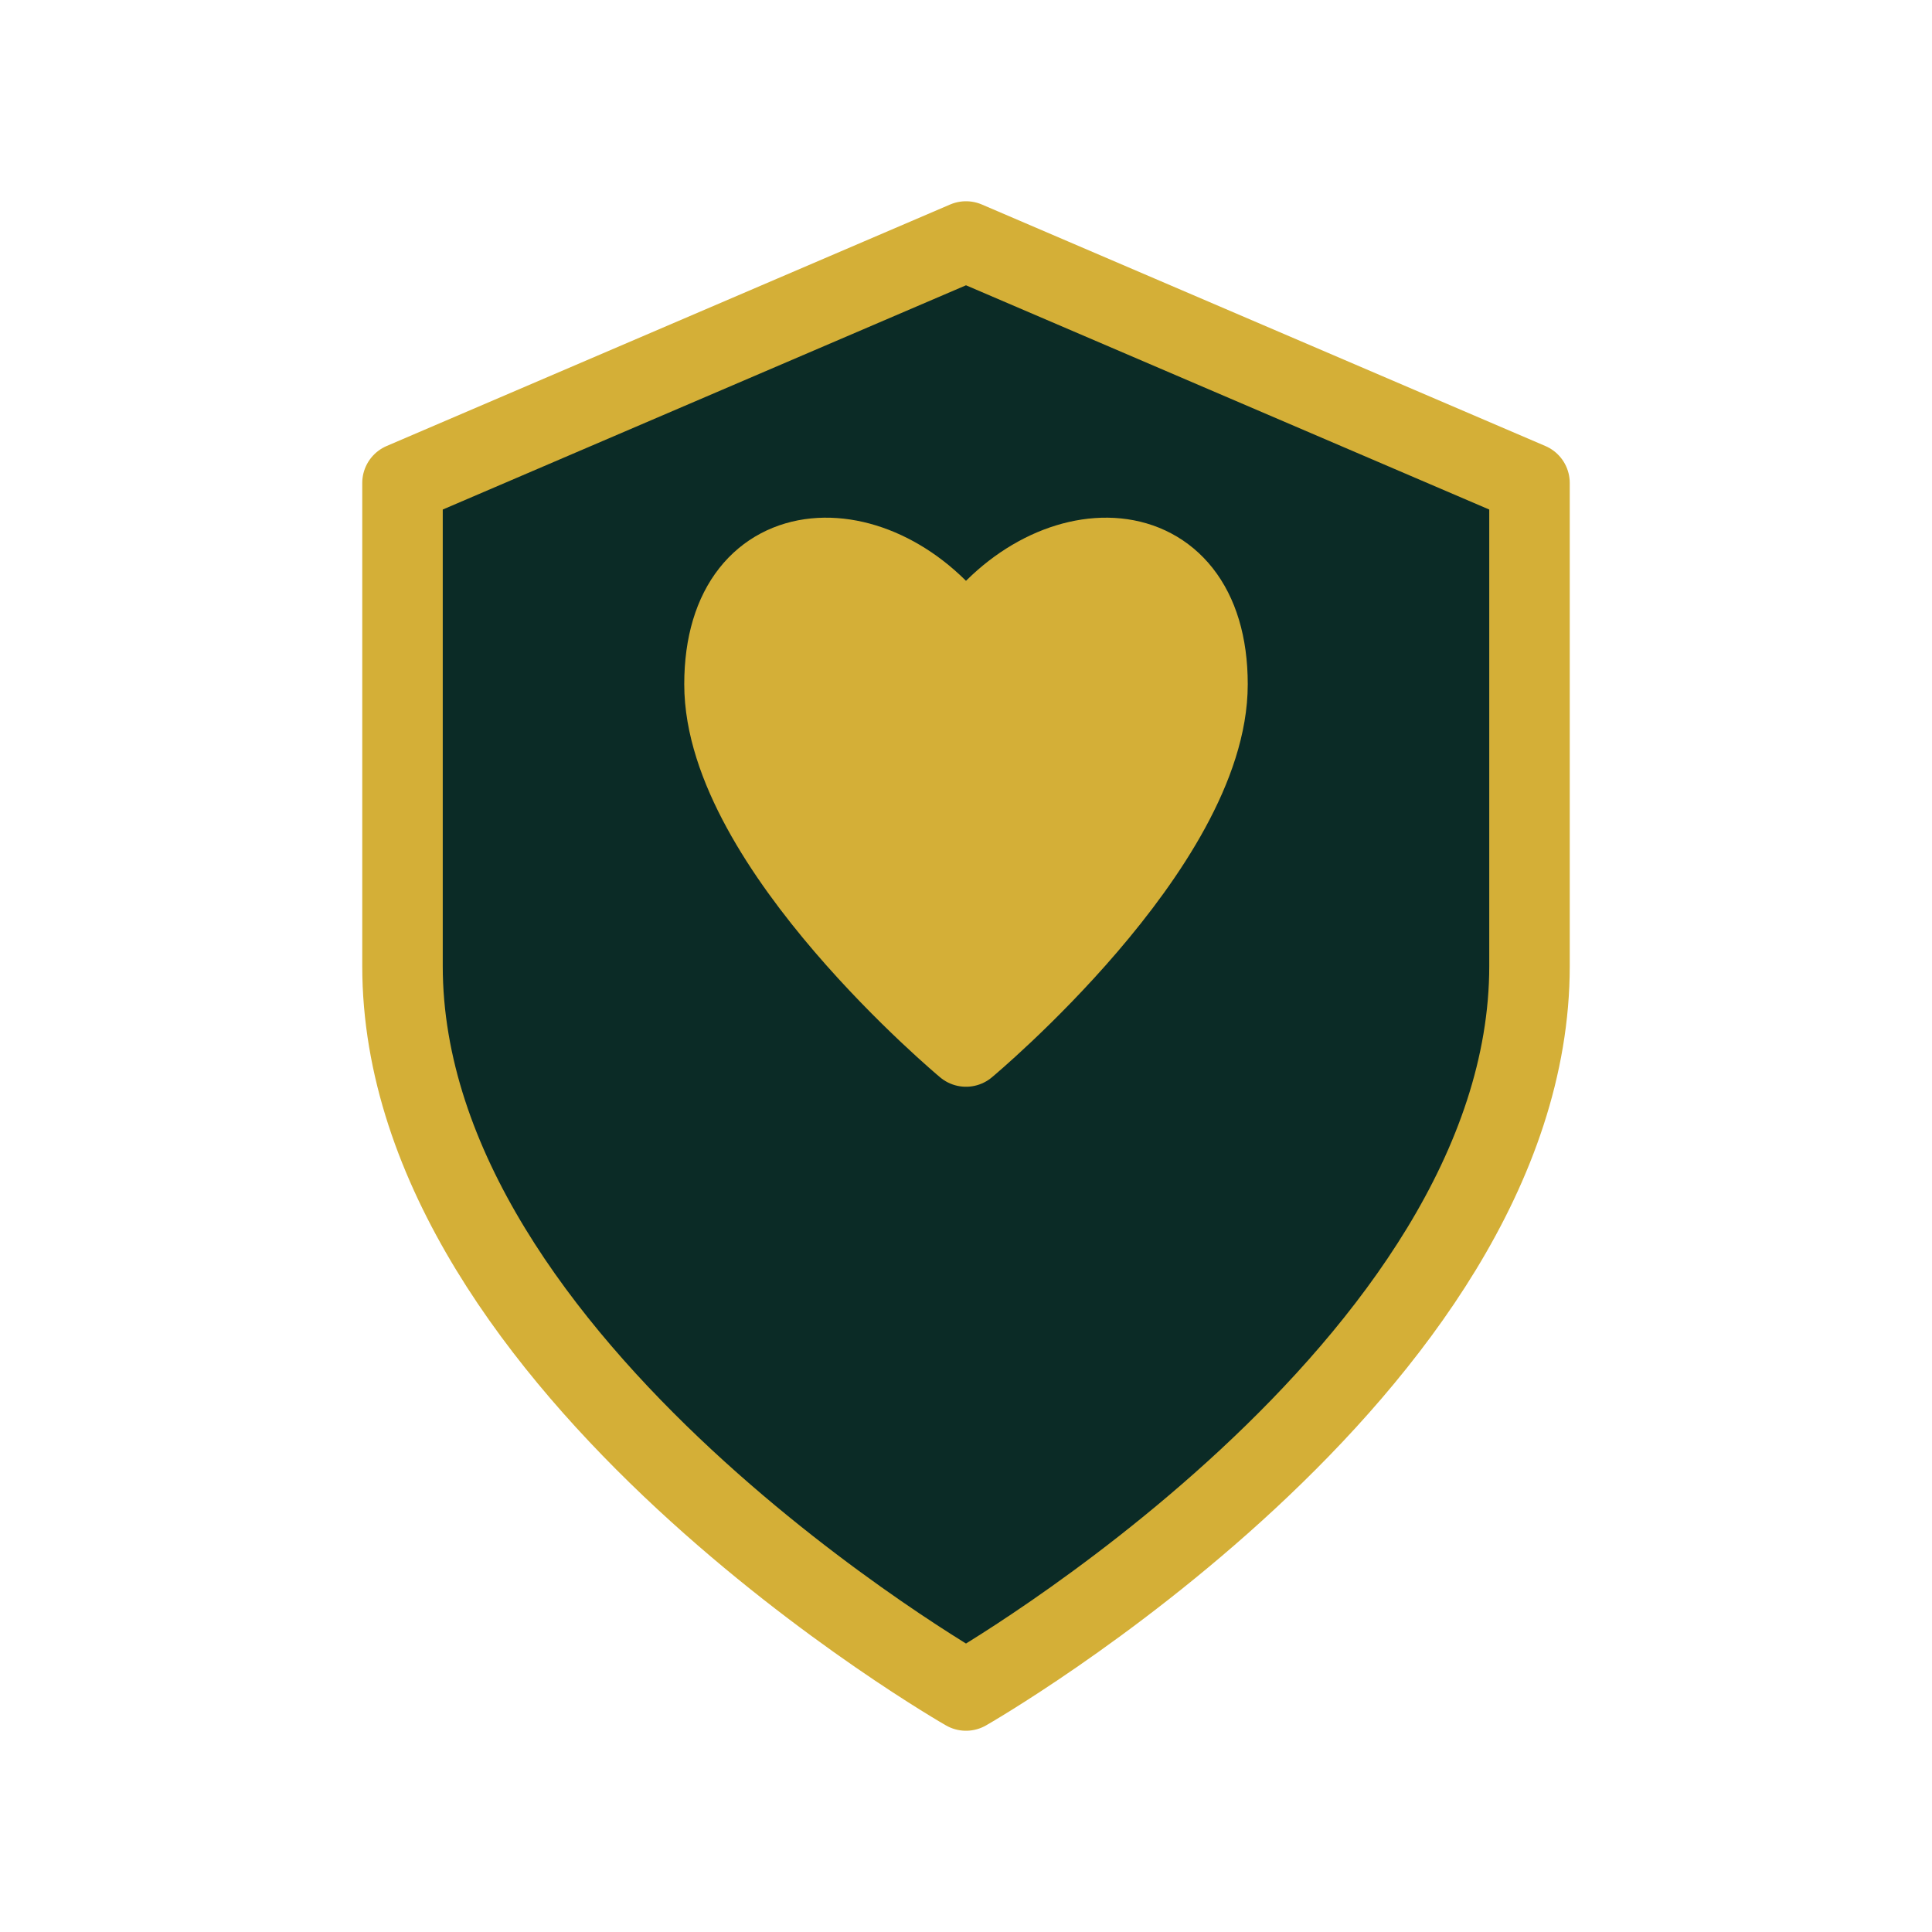
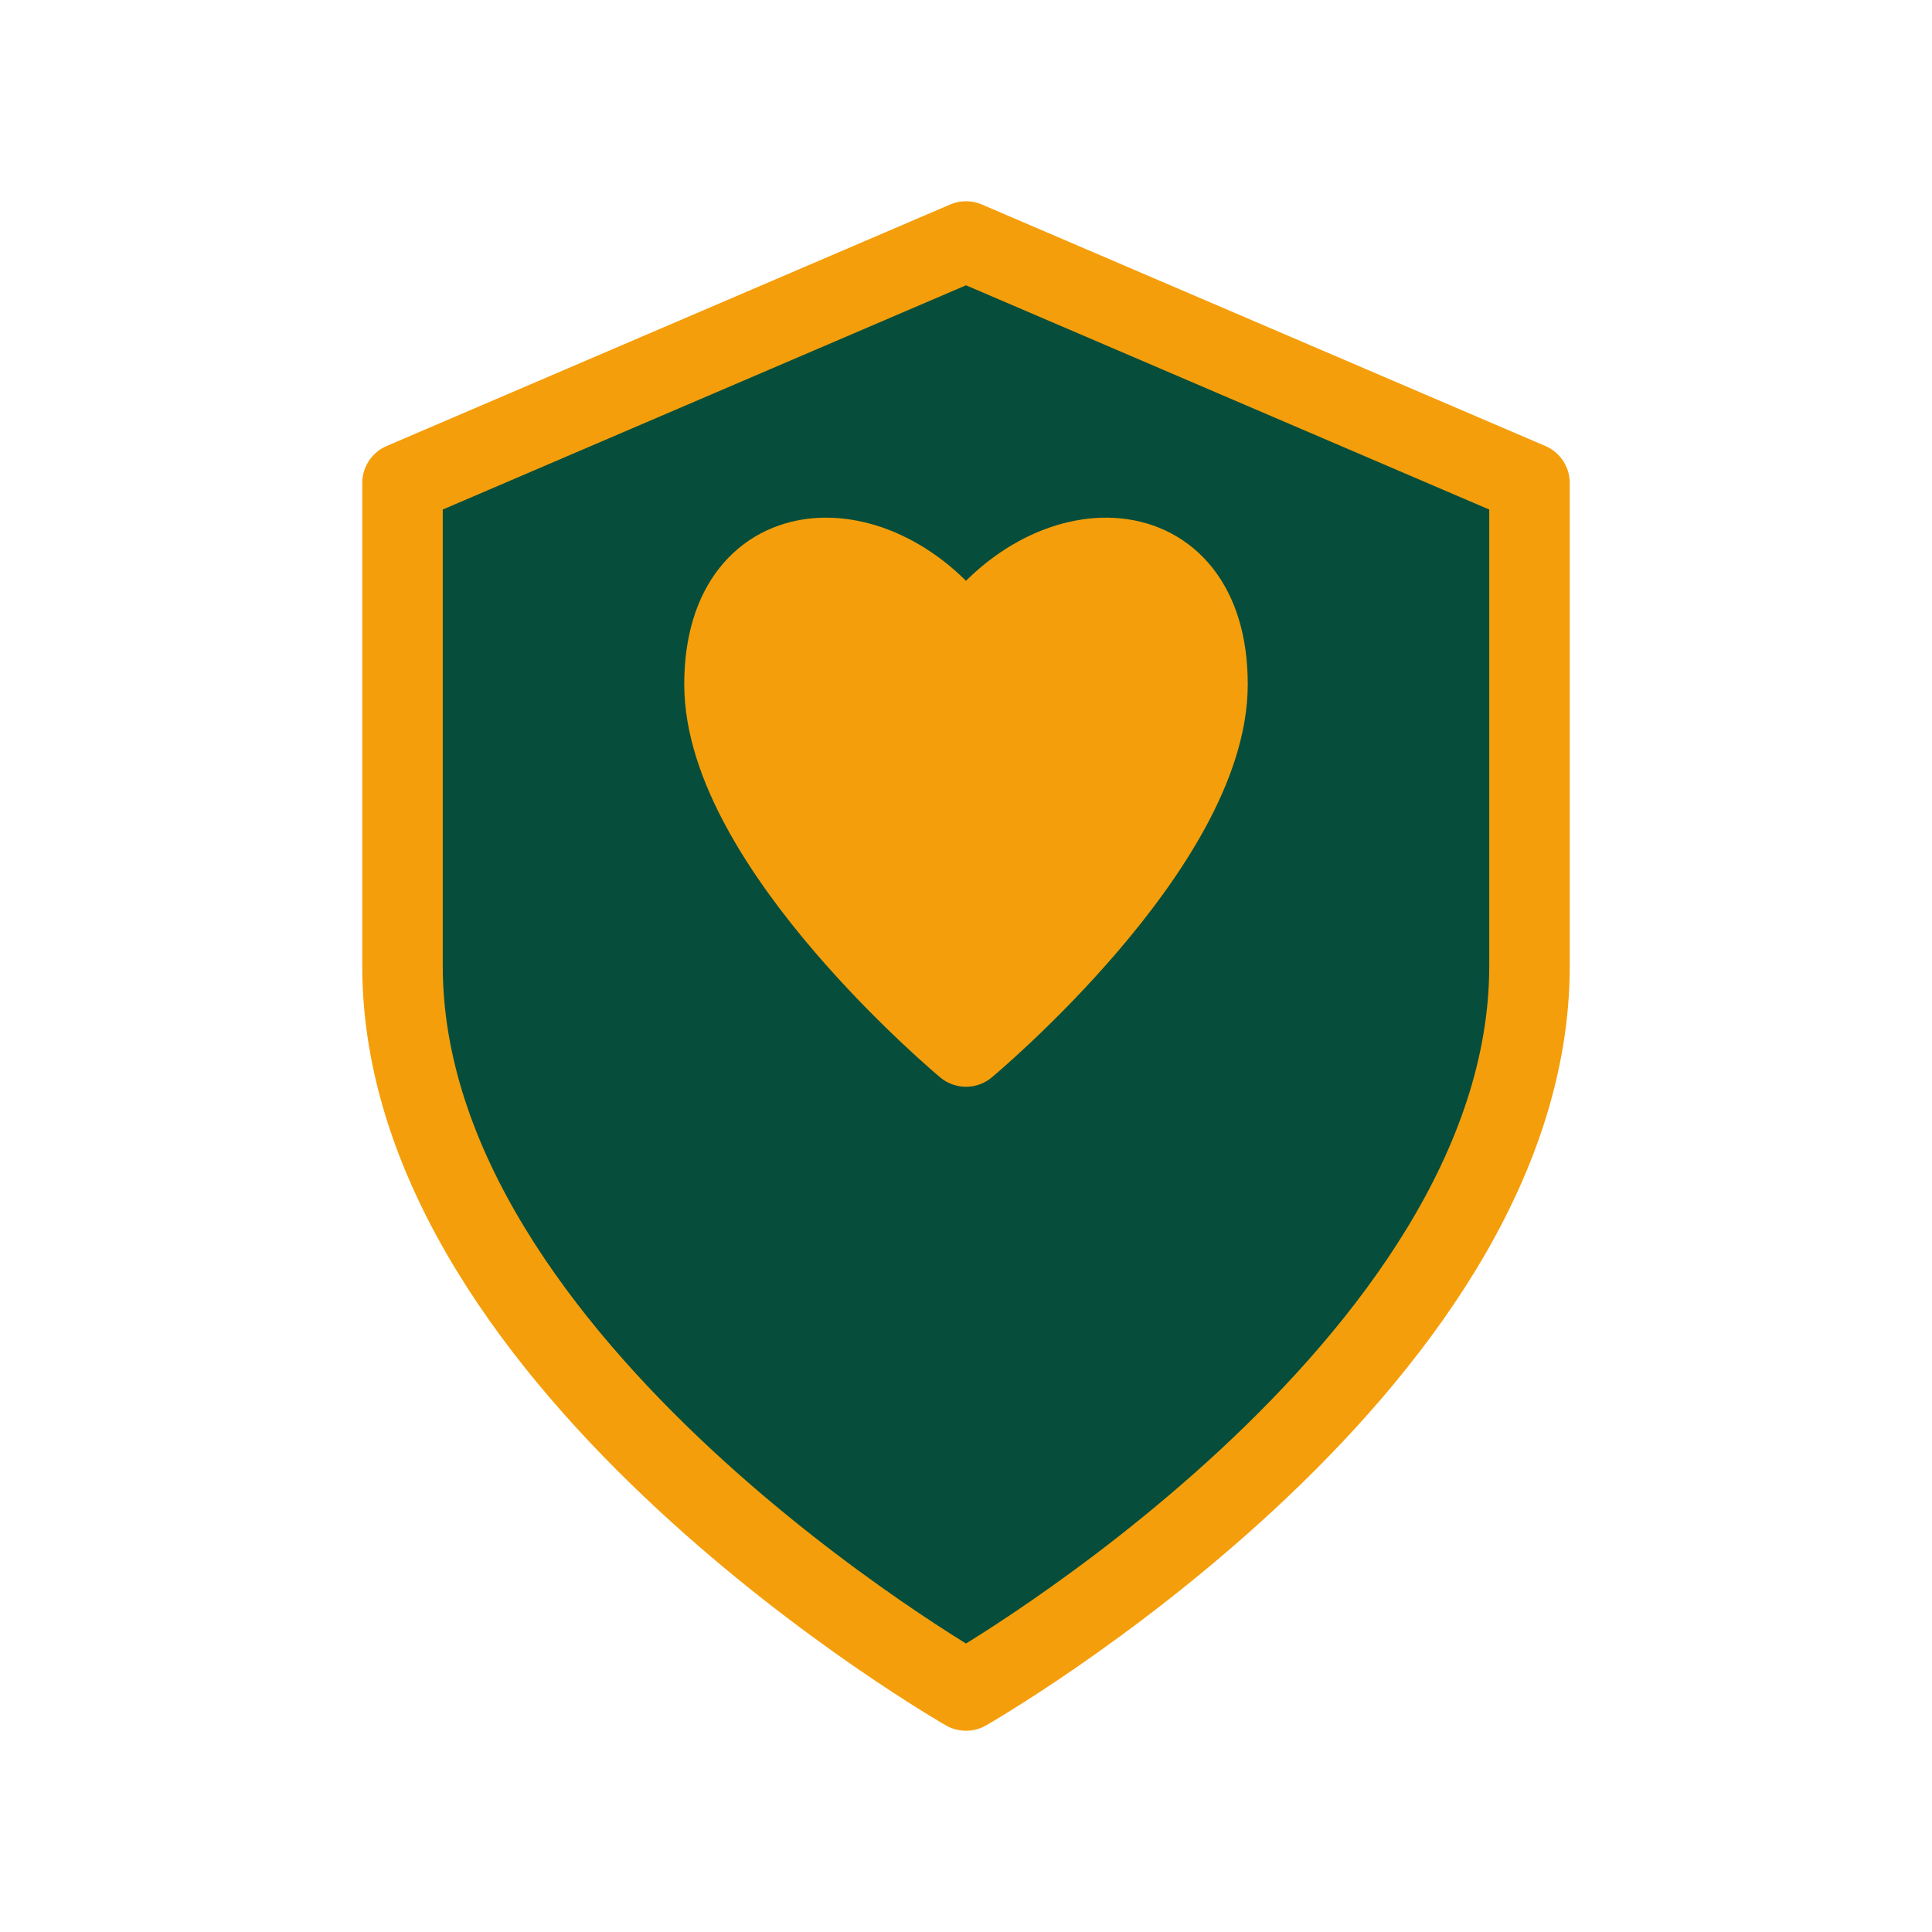
- <svg xmlns="http://www.w3.org/2000/svg" viewBox="0 0 48 48" width="48" height="48" fill="none" stroke="#D4AF37" stroke-width="2" stroke-linecap="round" stroke-linejoin="round">
-   <path d="M24 6 L38 12 L38 24 C38 34 24 42 24 42 C24 42 10 34 10 24 L10 12 Z" fill="#0B2B26" stroke="#D4AF37" />
-   <path d="M24 16 C22 13 18 13 18 17 C18 21 24 26 24 26 C24 26 30 21 30 17 C30 13 26 13 24 16 Z" fill="#D4AF37" />
+ <svg xmlns="http://www.w3.org/2000/svg" viewBox="0 0 48 48" width="48" height="48" fill="none" stroke="#F59E0B" stroke-width="2" stroke-linecap="round" stroke-linejoin="round">
+   <path d="M24 6 L38 12 L38 24 C38 34 24 42 24 42 C24 42 10 34 10 24 L10 12 Z" fill="#064E3B" stroke="#F59E0B" />
+   <path d="M24 16 C22 13 18 13 18 17 C18 21 24 26 24 26 C24 26 30 21 30 17 C30 13 26 13 24 16 Z" fill="#F59E0B" />
</svg>
